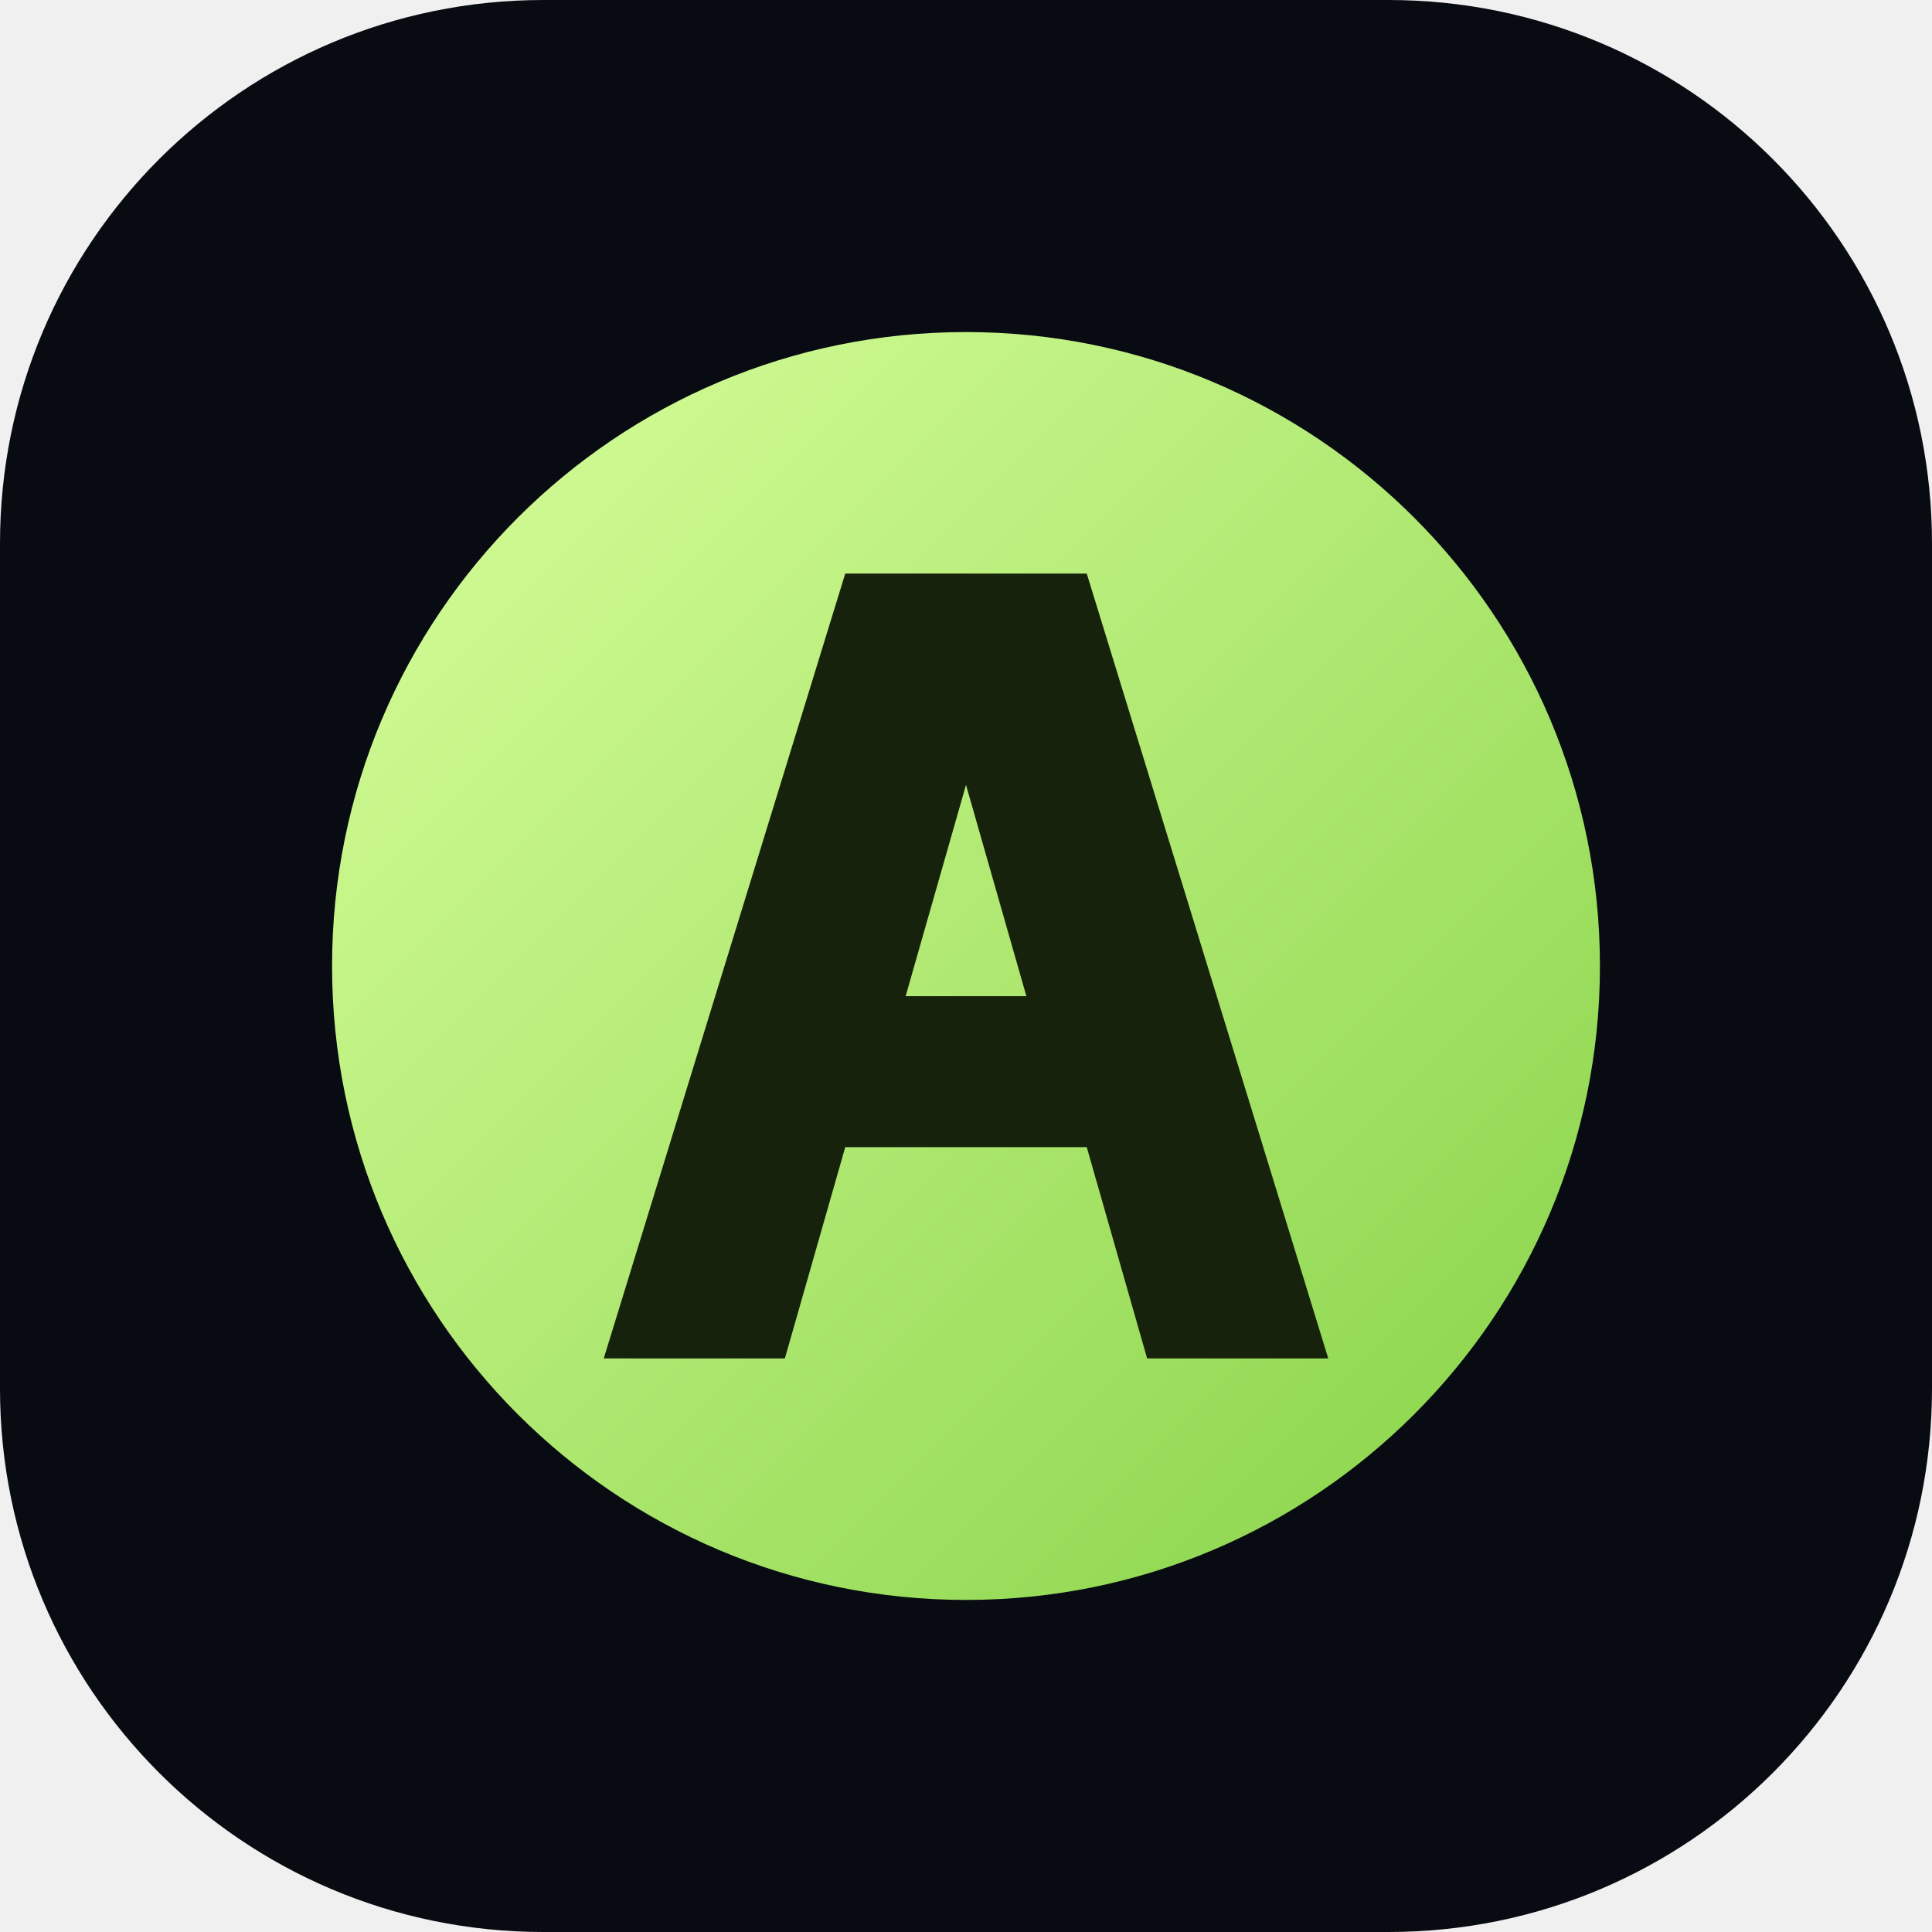
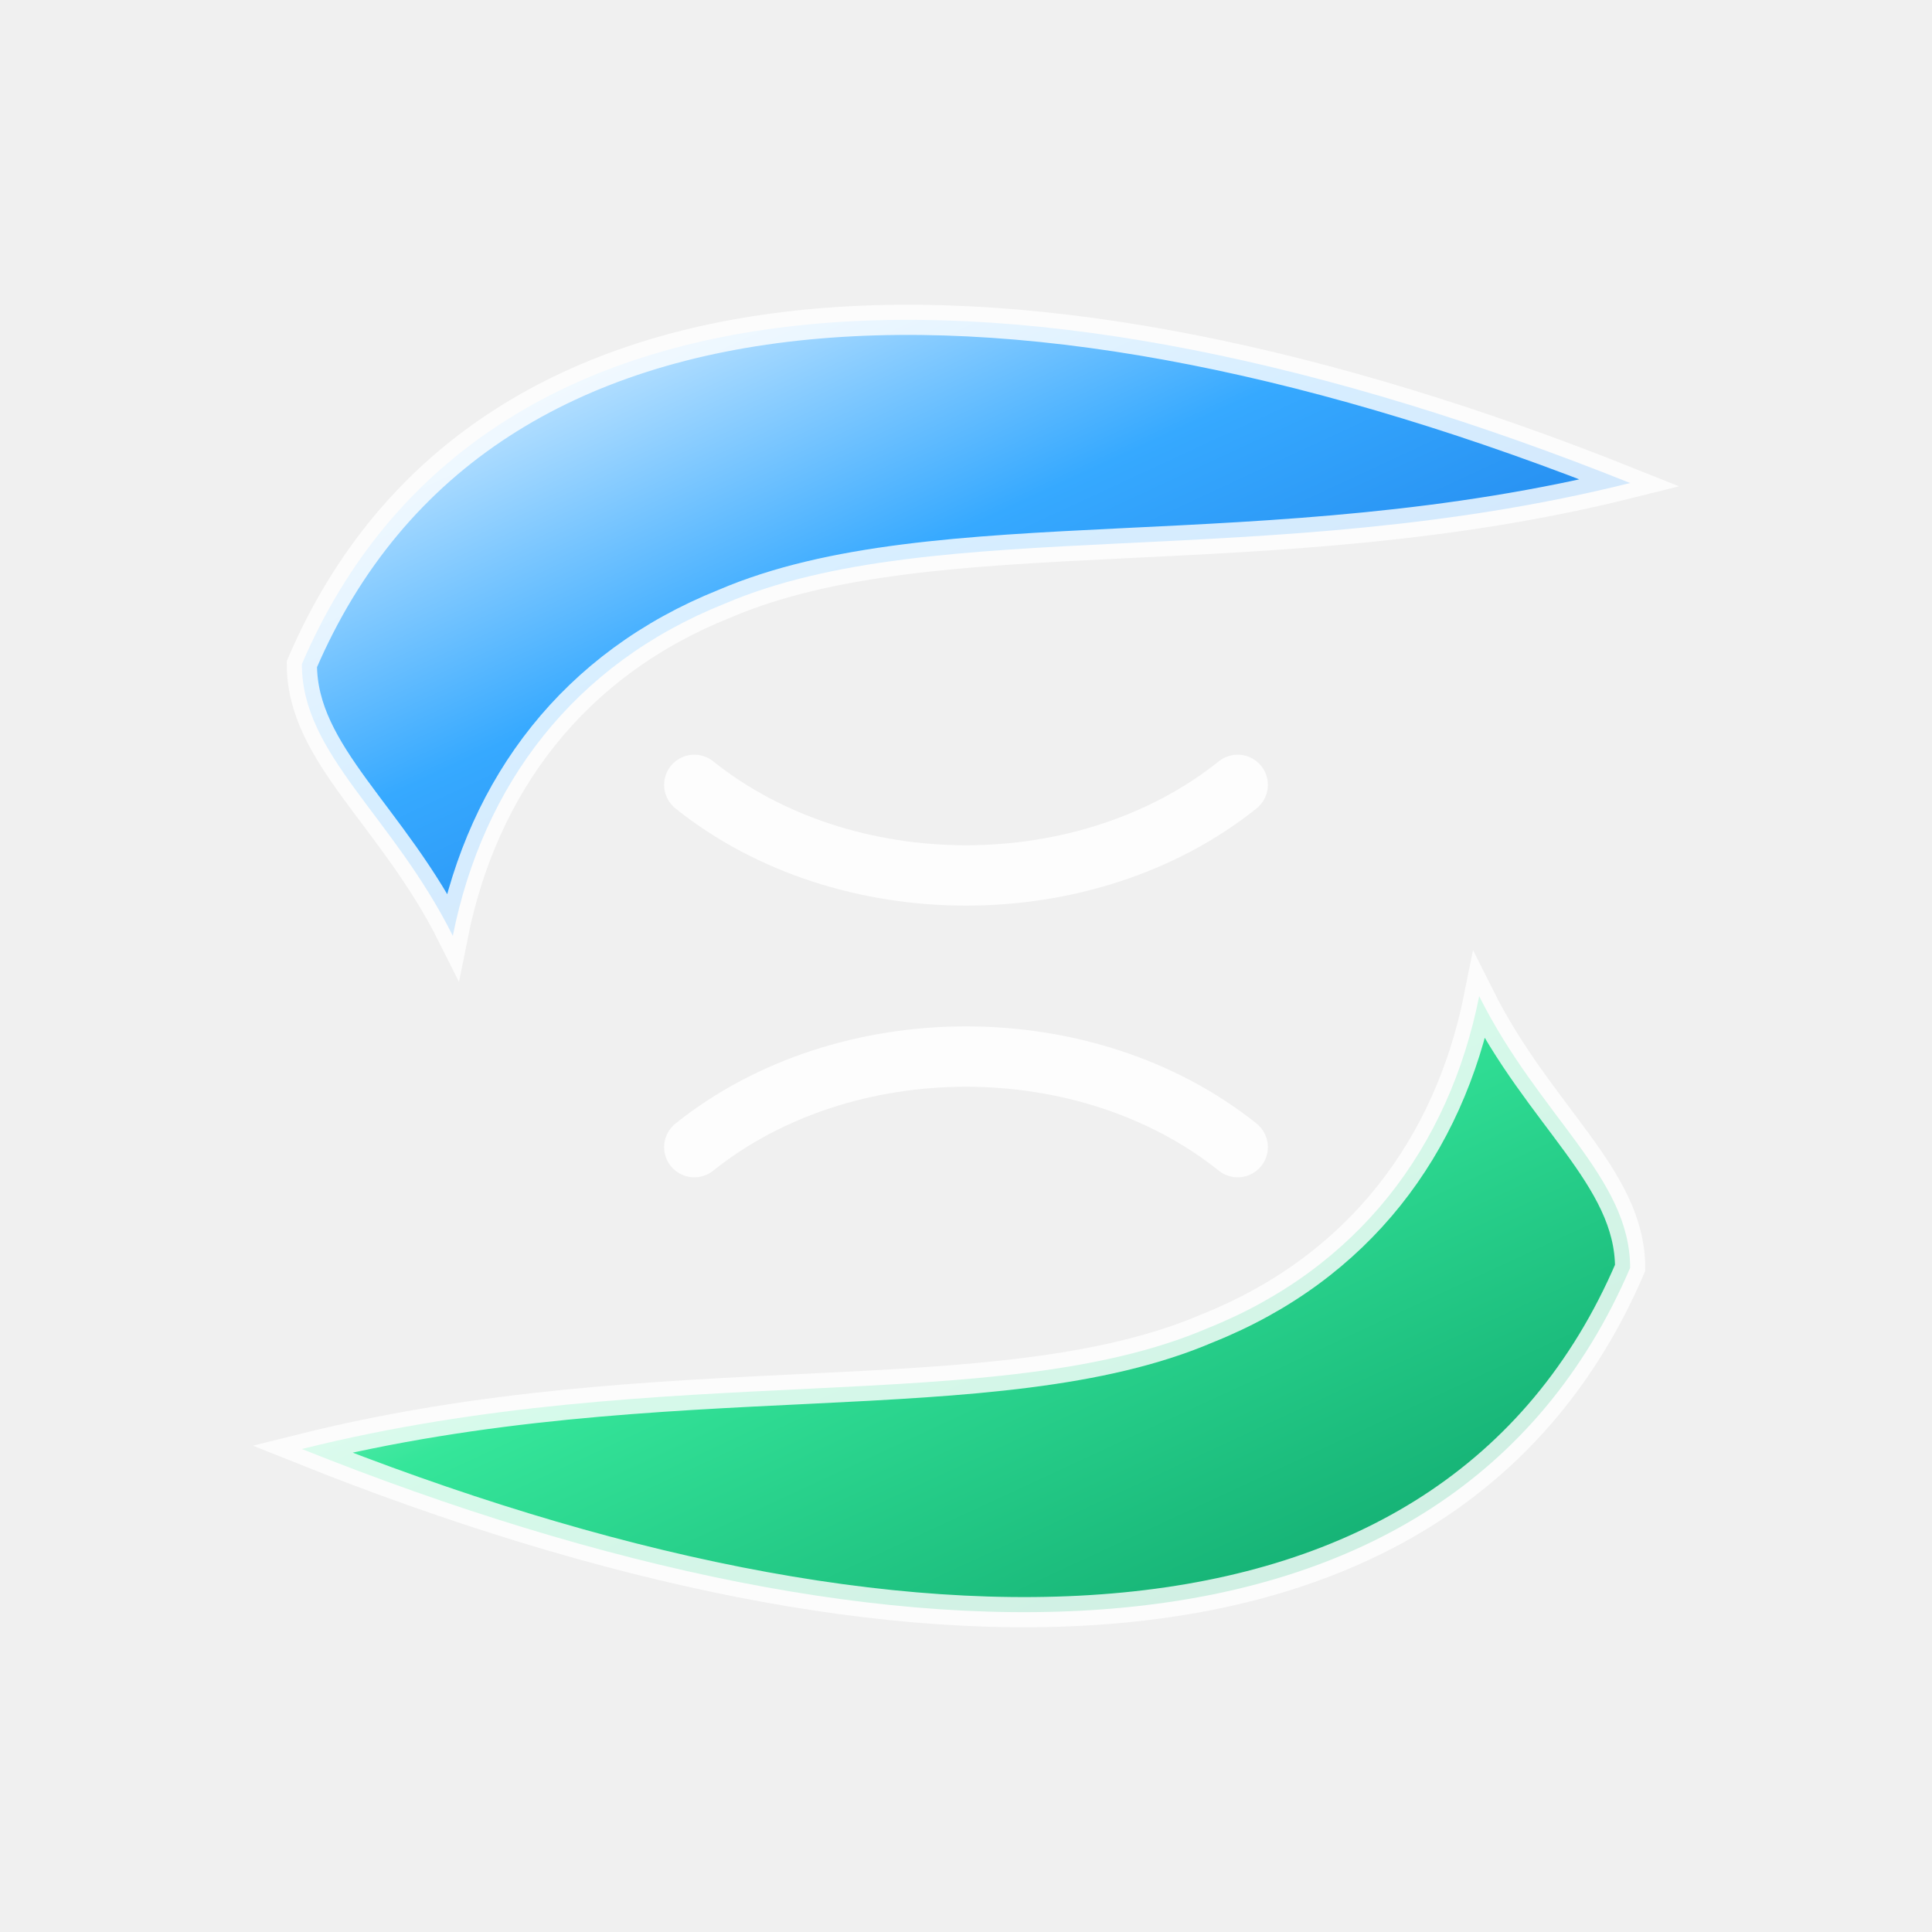
<svg xmlns="http://www.w3.org/2000/svg" viewBox="0 0 64 64">
  <defs>
-     <linearGradient id="g" x1="0" y1="0" x2="1" y2="1">
-       <stop stop-color="#d9ff9d" />
-       <stop offset="1" stop-color="#86d247" />
+     <linearGradient id="glassBlue" x1="0" y1="0" x2="1" y2="1">
+       <stop stop-color="#ffffff" />
+       <stop offset=".42" stop-color="#36a9ff" />
+       <stop offset="1" stop-color="#0c63d8" />
+     </linearGradient>
+     <linearGradient id="glassGreen" x1="0" y1="0" x2="1" y2="1">
+       <stop stop-color="#ffffff" />
+       <stop offset=".42" stop-color="#35e69a" />
+       <stop offset="1" stop-color="#0a9f68" />
    </linearGradient>
  </defs>
-   <rect width="64" height="64" rx="18" fill="#080b12" />
-   <circle cx="32" cy="32" r="21" fill="url(#g)" />
-   <path d="M20 45 28 19h8l8 26h-6l-2-7h-8l-2 7zm10-12h4l-2-7z" fill="#17220c" />
+   <path d="M10 22C16 8 34 8 54 16 42 19 31 17 24 20c-5 2-8 6-9 11C13 27 10 25 10 22Z" fill="url(#glassBlue)" stroke="#fff" stroke-opacity=".8" stroke-width="1" />
+   <path d="M54 42C48 56 30 56 10 48c12-3 23-1 30-4 5-2 8-6 9-11 2 4 5 6 5 9Z" fill="url(#glassGreen)" stroke="#fff" stroke-opacity=".8" stroke-width="1" />
+   <path d="M23 26c5 4 13 4 18 0M23 38c5-4 13-4 18 0" fill="none" stroke="#fff" stroke-opacity=".85" stroke-width="2" stroke-linecap="round" />
</svg>
